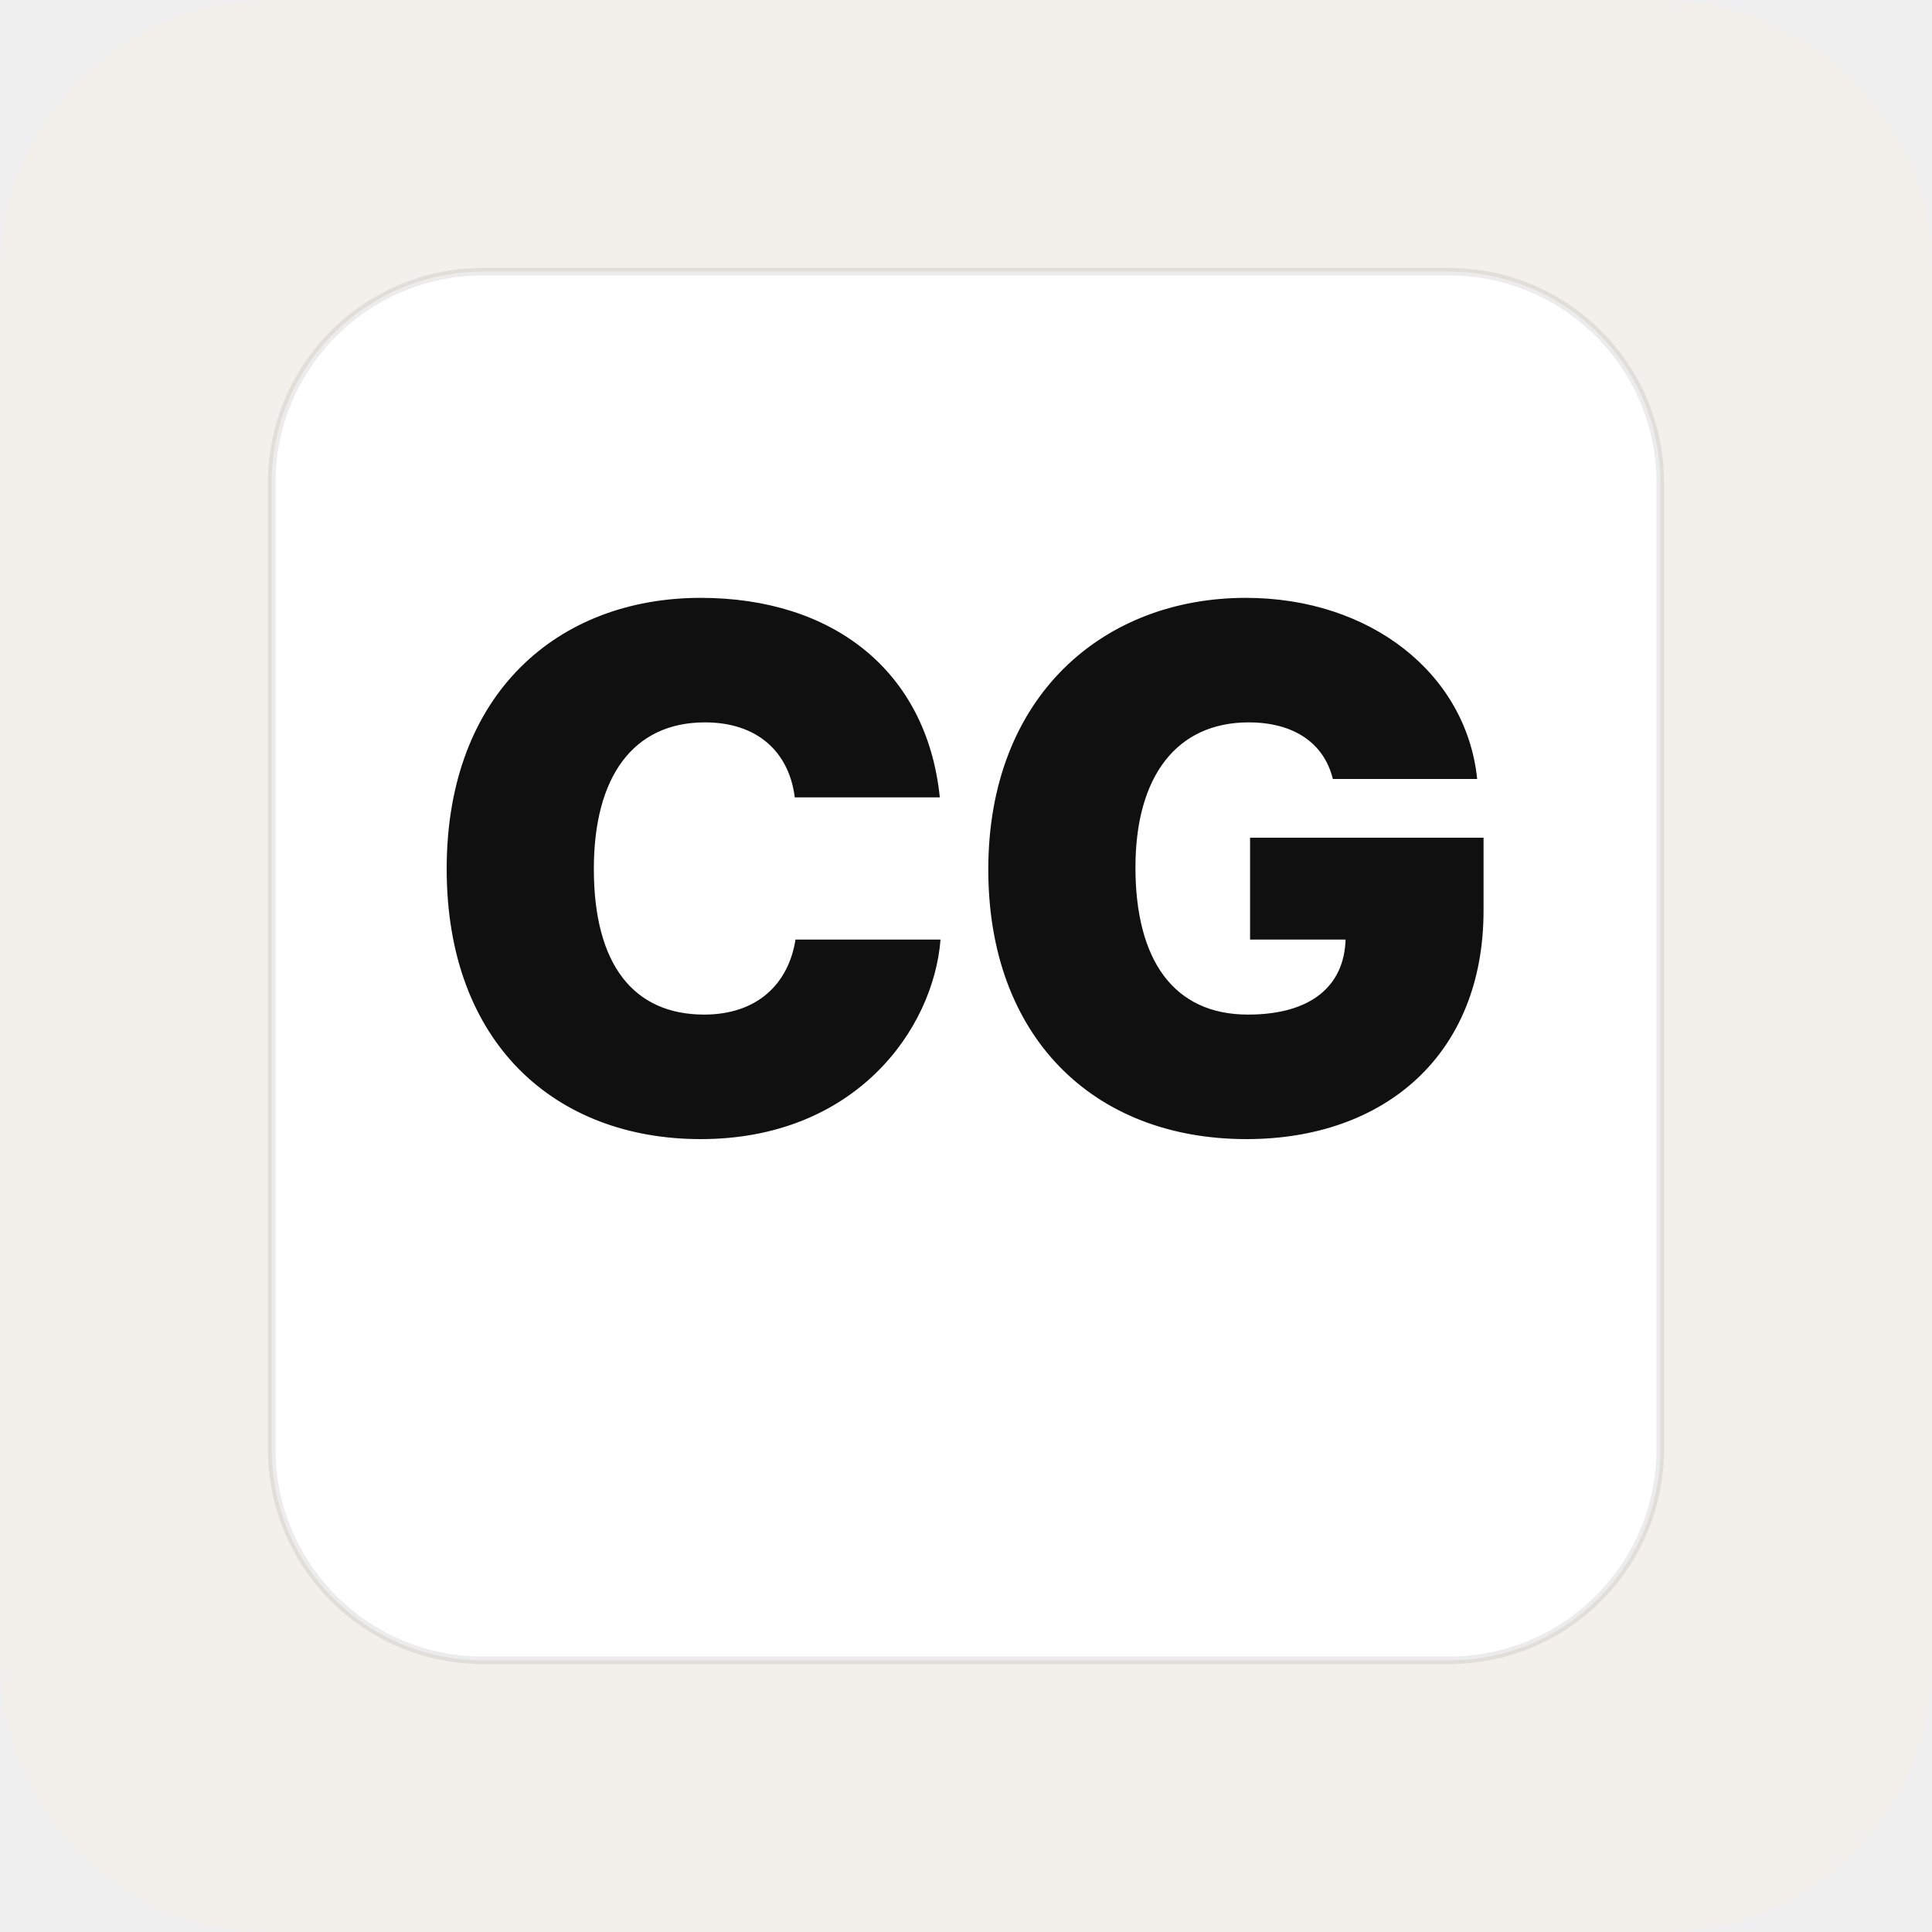
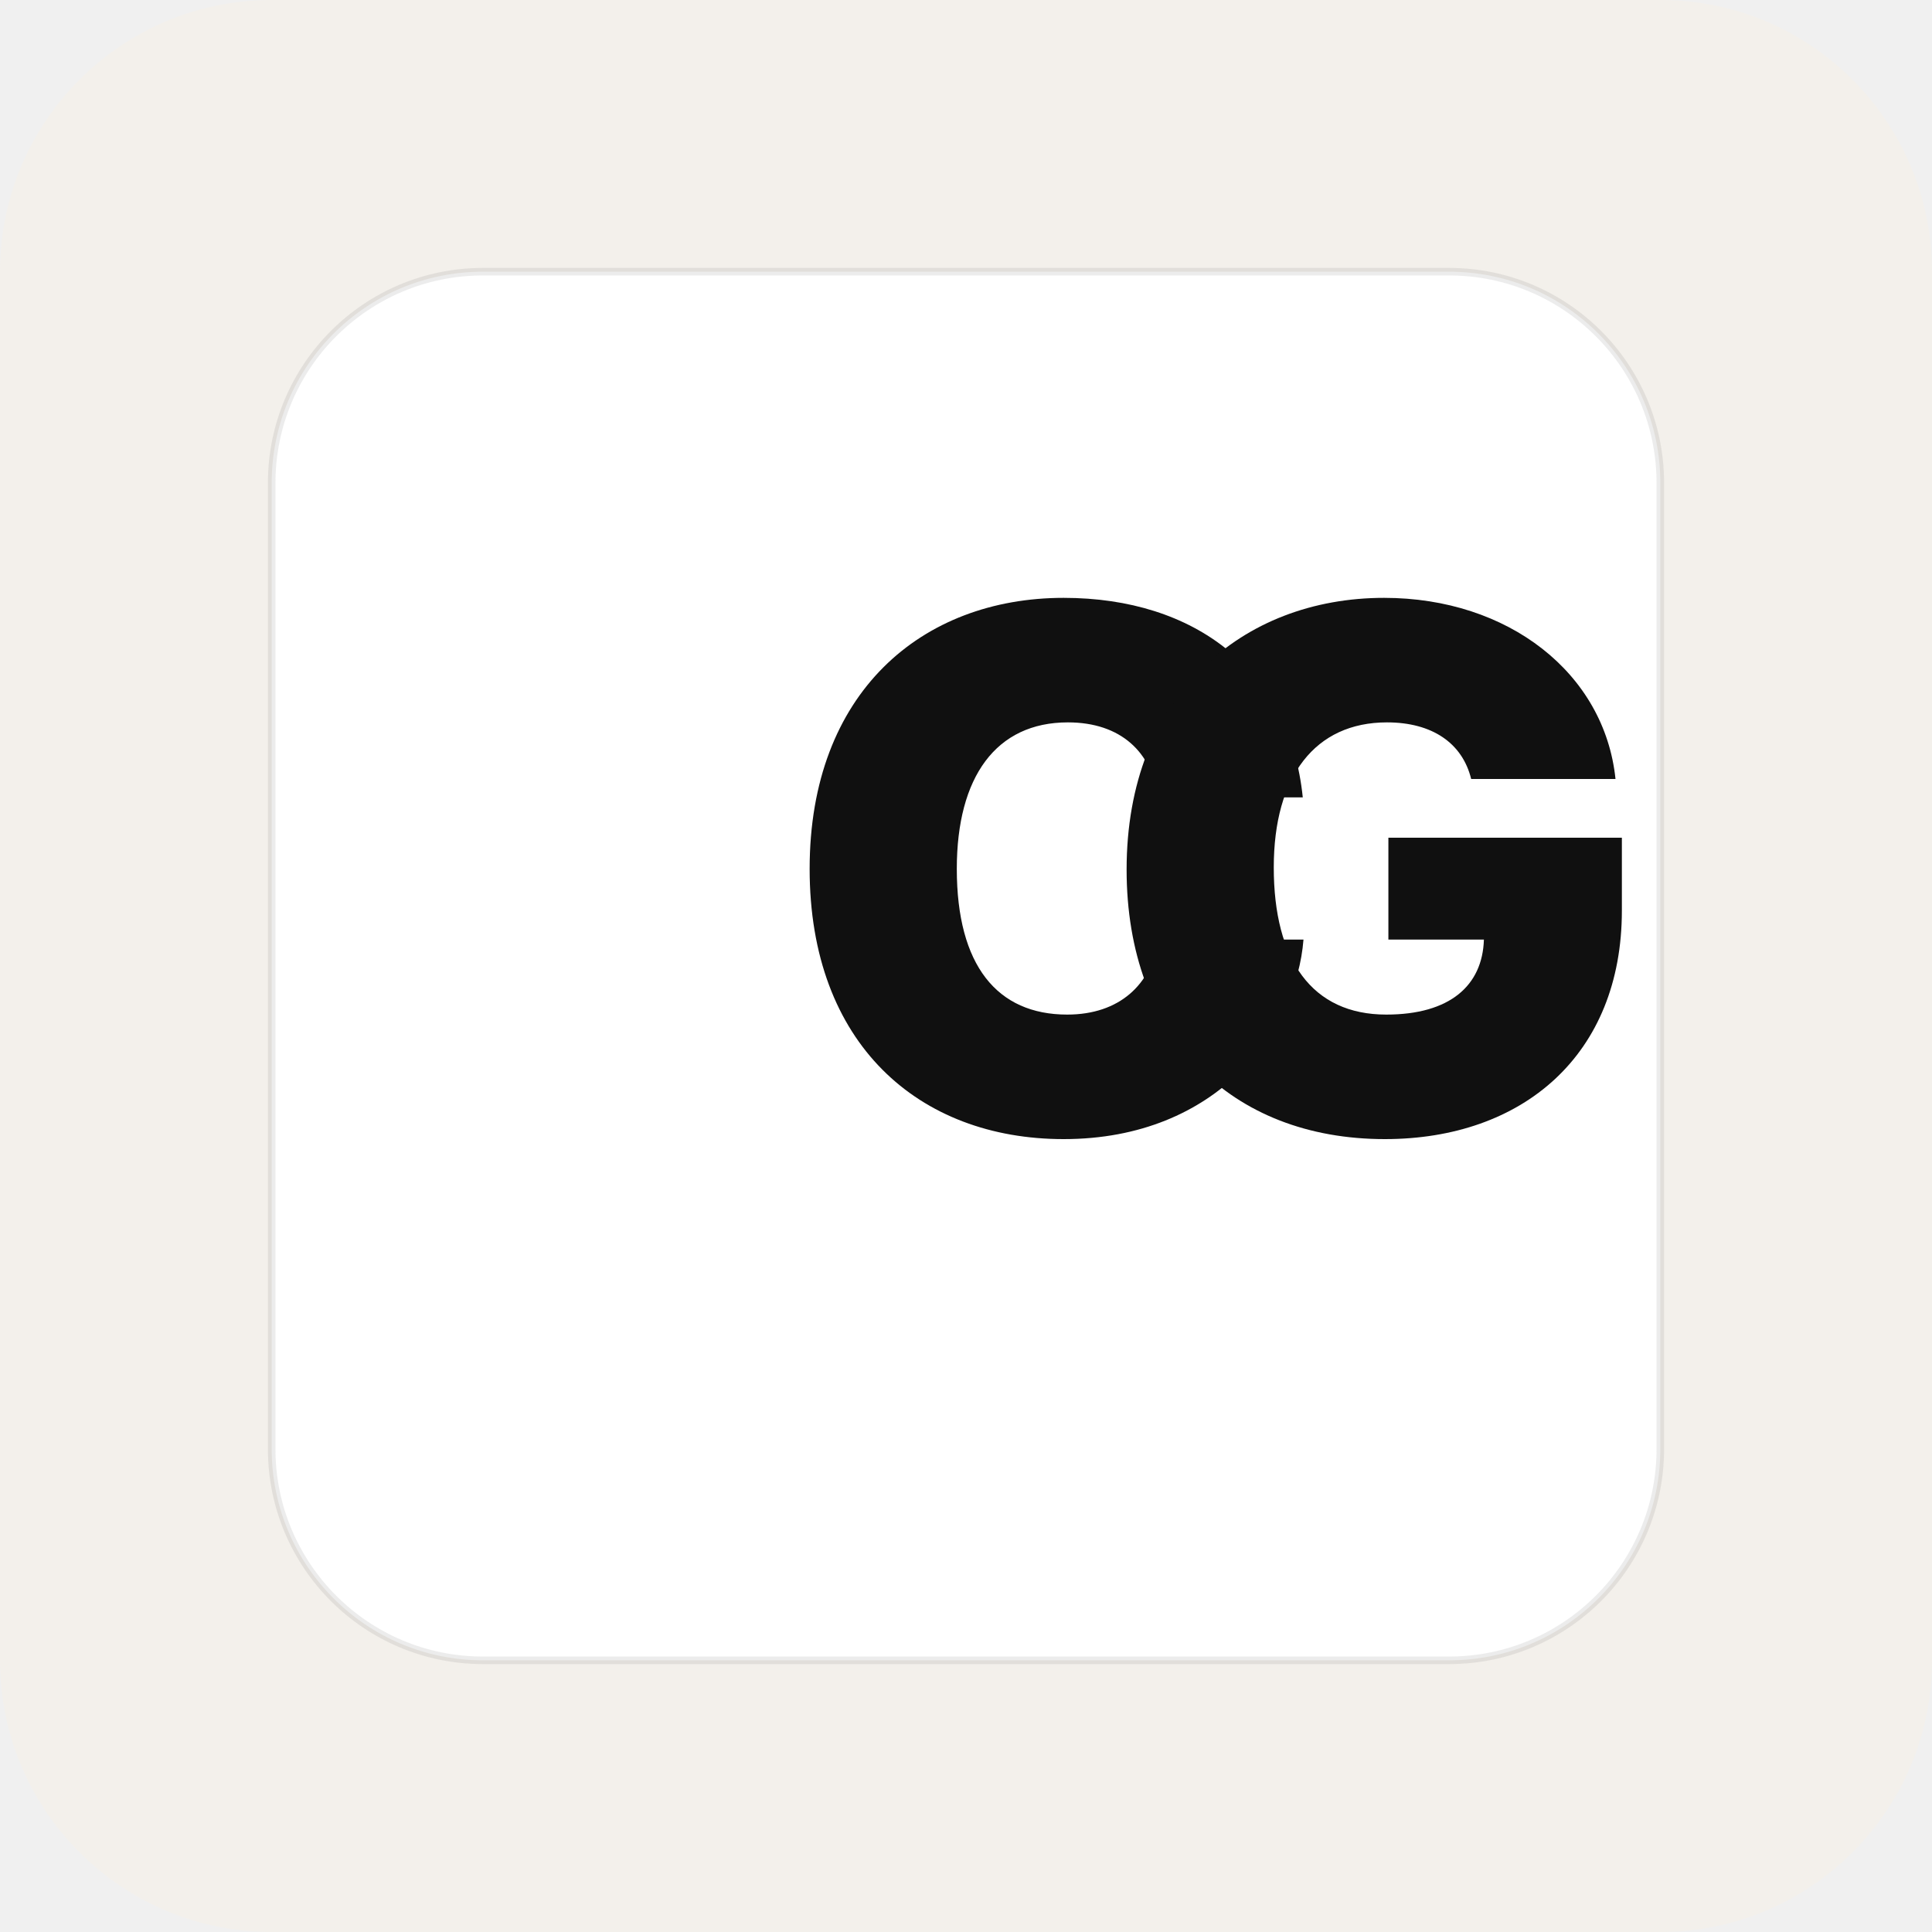
<svg xmlns="http://www.w3.org/2000/svg" width="256" height="256" viewBox="0 0 256 256" fill="none">
  <rect width="256" height="256" rx="36" fill="#F3F0EB" />
  <rect x="36" y="36" width="184" height="184" rx="28" fill="#FFFFFF" stroke="rgba(16,16,16,0.08)" />
-   <text x="128" y="150" text-anchor="middle" fill="#101010" font-size="96" font-weight="900" font-family="Arial Black, Inter, Arial, sans-serif" letter-spacing="0">CG</text>
+   <g fill="#101010" font-family="Arial Black, Inter, Arial, sans-serif" font-weight="900" font-size="96">
+     <text x="104" y="150">C</text>
+     <text x="146" y="150">G</text>
+   </g>
</svg>
